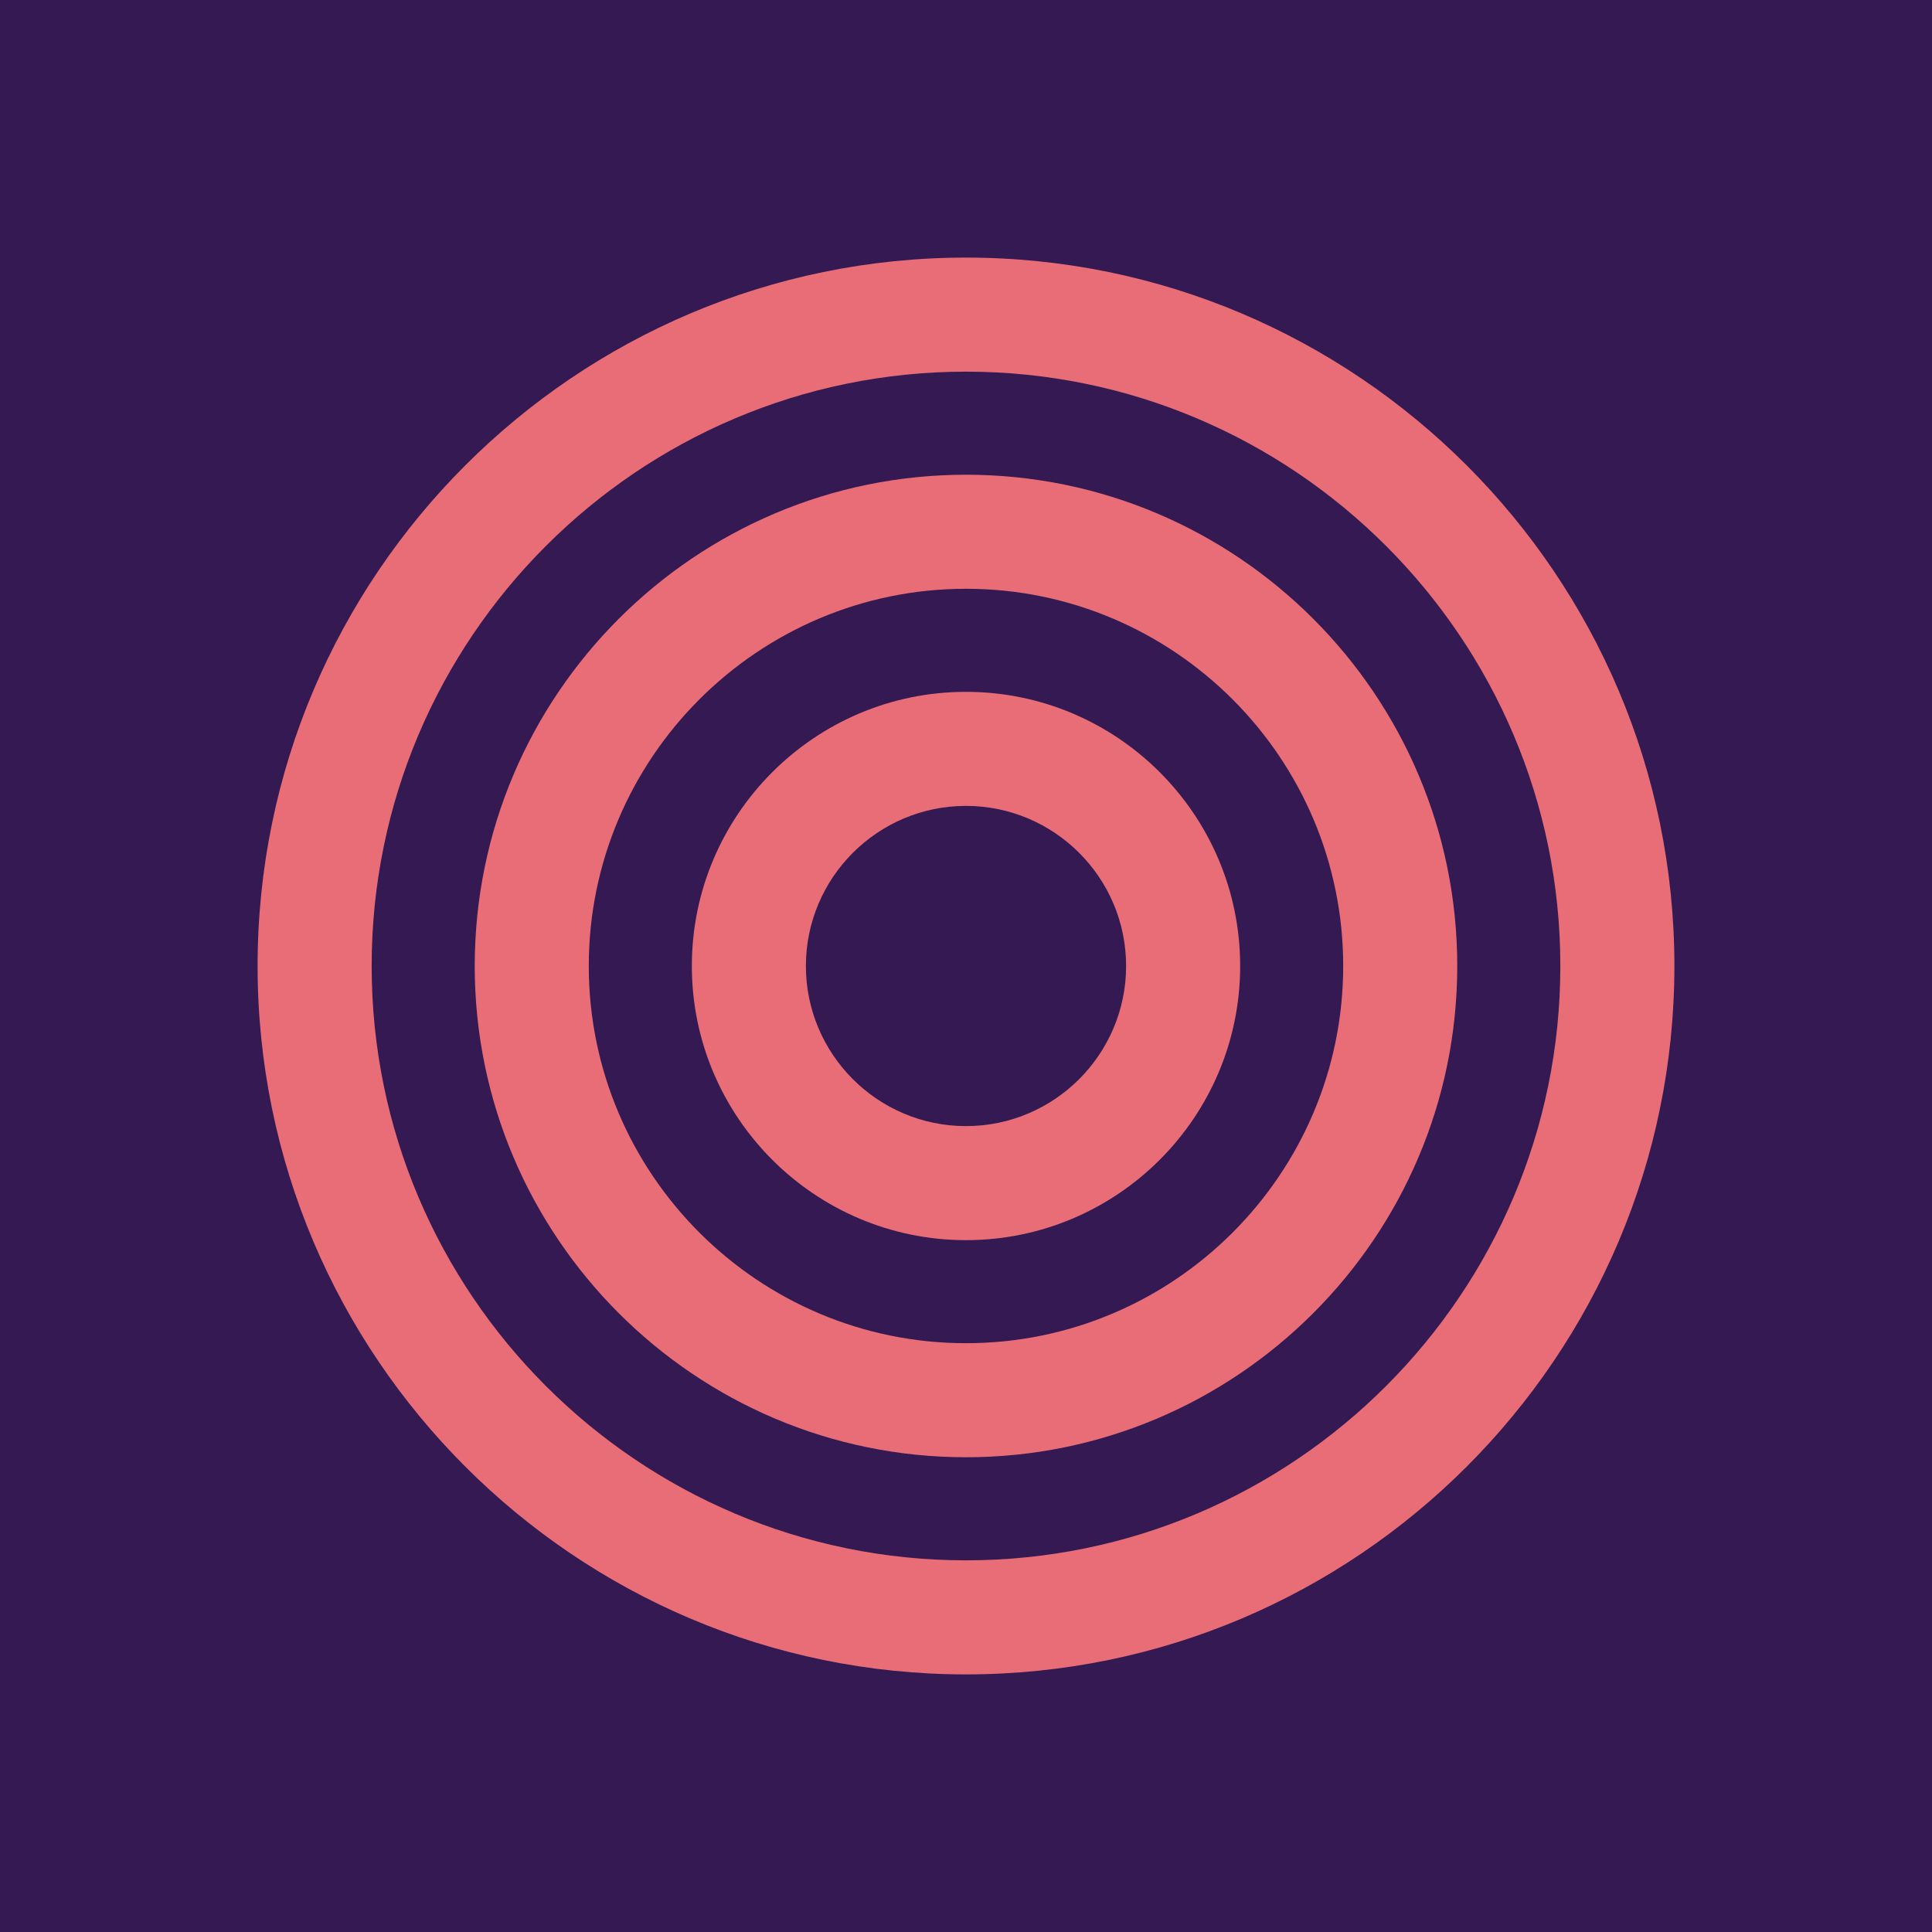
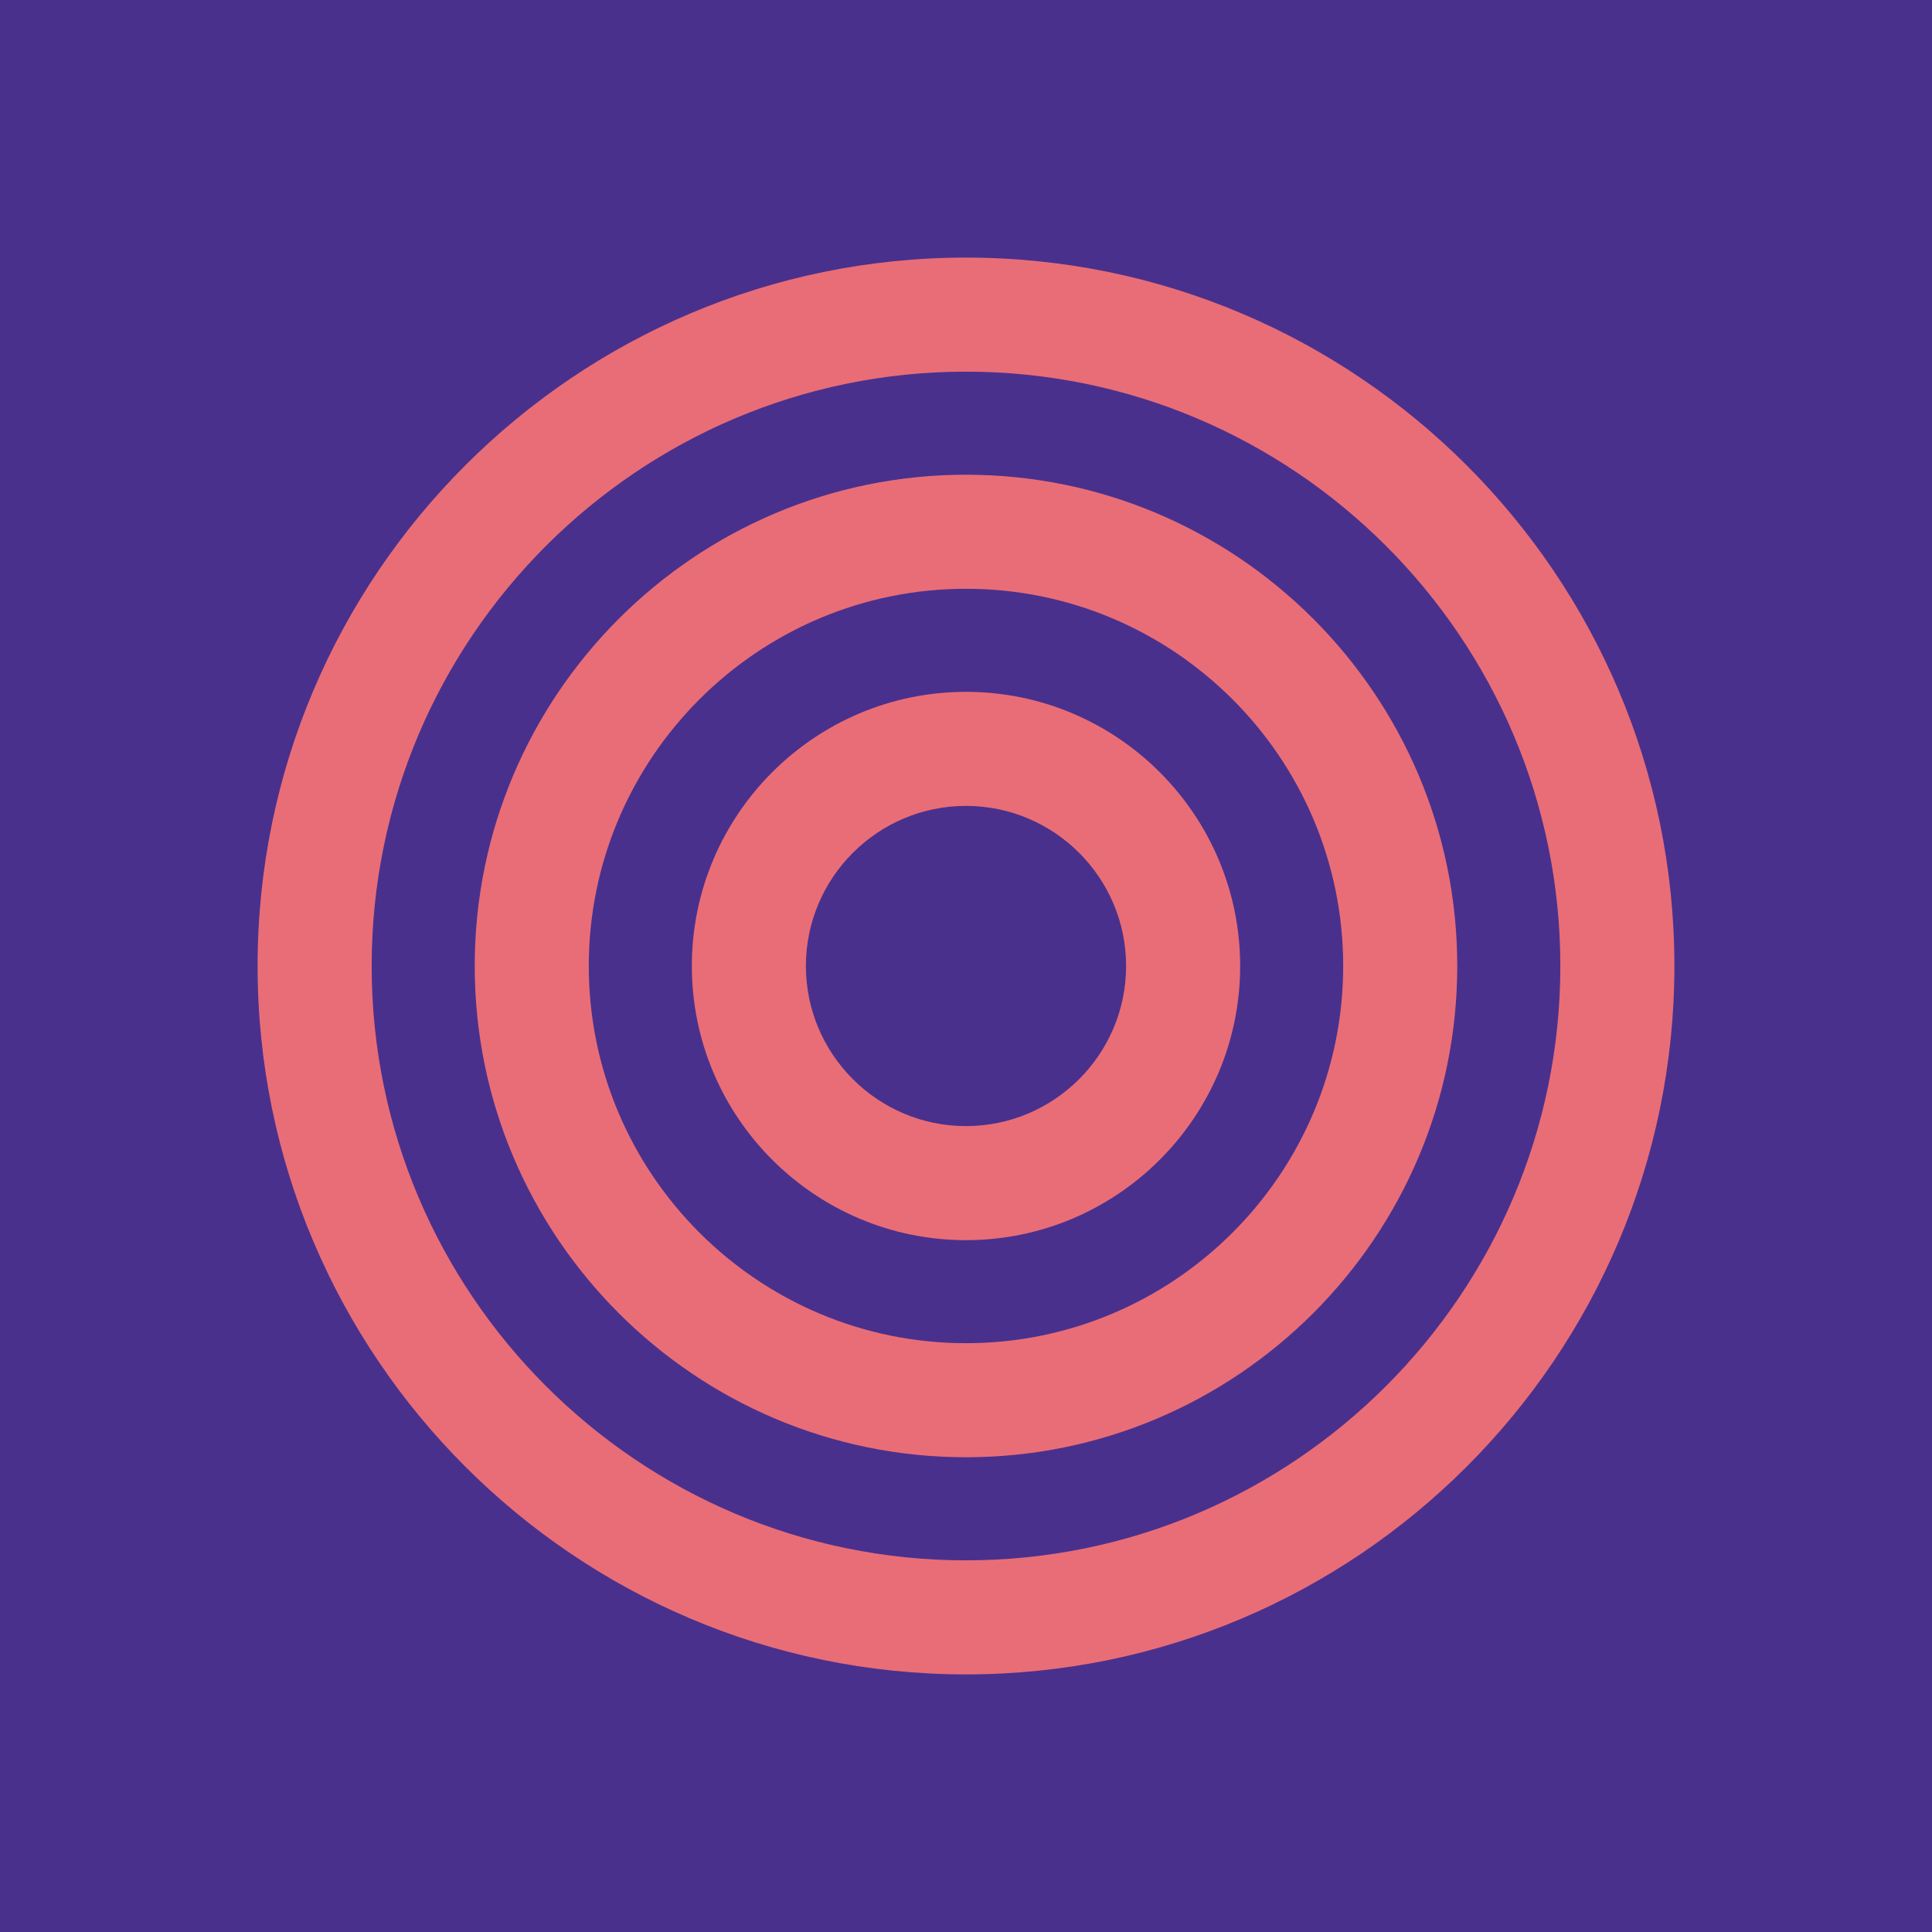
<svg xmlns="http://www.w3.org/2000/svg" viewBox="0 0 300 300">
-   <rect fill="#341952" x="0" y="0" width="300px" height="300px" class="logo-background-square">
+   <rect fill="#4a308d" x="0" y="0" width="300px" height="300px" class="logo-background-square">
  </rect>
  <g fill="#e96d77" stroke="none" transform="matrix(2.213836,0,0,2.213836,39.30707,39.30707)">
    <path d="M50 69.23c-10.603 0-19.229-8.627-19.229-19.23S39.397 30.771 50 30.771c10.604 0 19.23 8.626 19.23 19.229 0 10.604-8.626 19.23-19.23 19.23zm0-30.459c-6.191 0-11.229 5.037-11.229 11.229 0 6.192 5.037 11.23 11.229 11.23 6.192 0 11.23-5.038 11.23-11.23 0-6.191-5.038-11.229-11.23-11.229z">
    </path>
    <path d="M50 84.457C31 84.457 15.542 69 15.542 50S31 15.542 50 15.542 84.457 31 84.457 50 69 84.457 50 84.457zm0-60.915c-14.589 0-26.458 11.869-26.458 26.458 0 14.589 11.869 26.457 26.458 26.457 14.589 0 26.457-11.868 26.457-26.457S64.589 23.542 50 23.542z">
    </path>
    <path d="M50 99.688C22.603 99.688.313 77.397.313 50S22.603.313 50 .313 99.688 22.603 99.688 50 77.397 99.688 50 99.688zm0-91.375C27.014 8.313 8.313 27.014 8.313 50S27.014 91.688 50 91.688 91.688 72.986 91.688 50 72.986 8.313 50 8.313z">
    </path>
  </g>
</svg>
